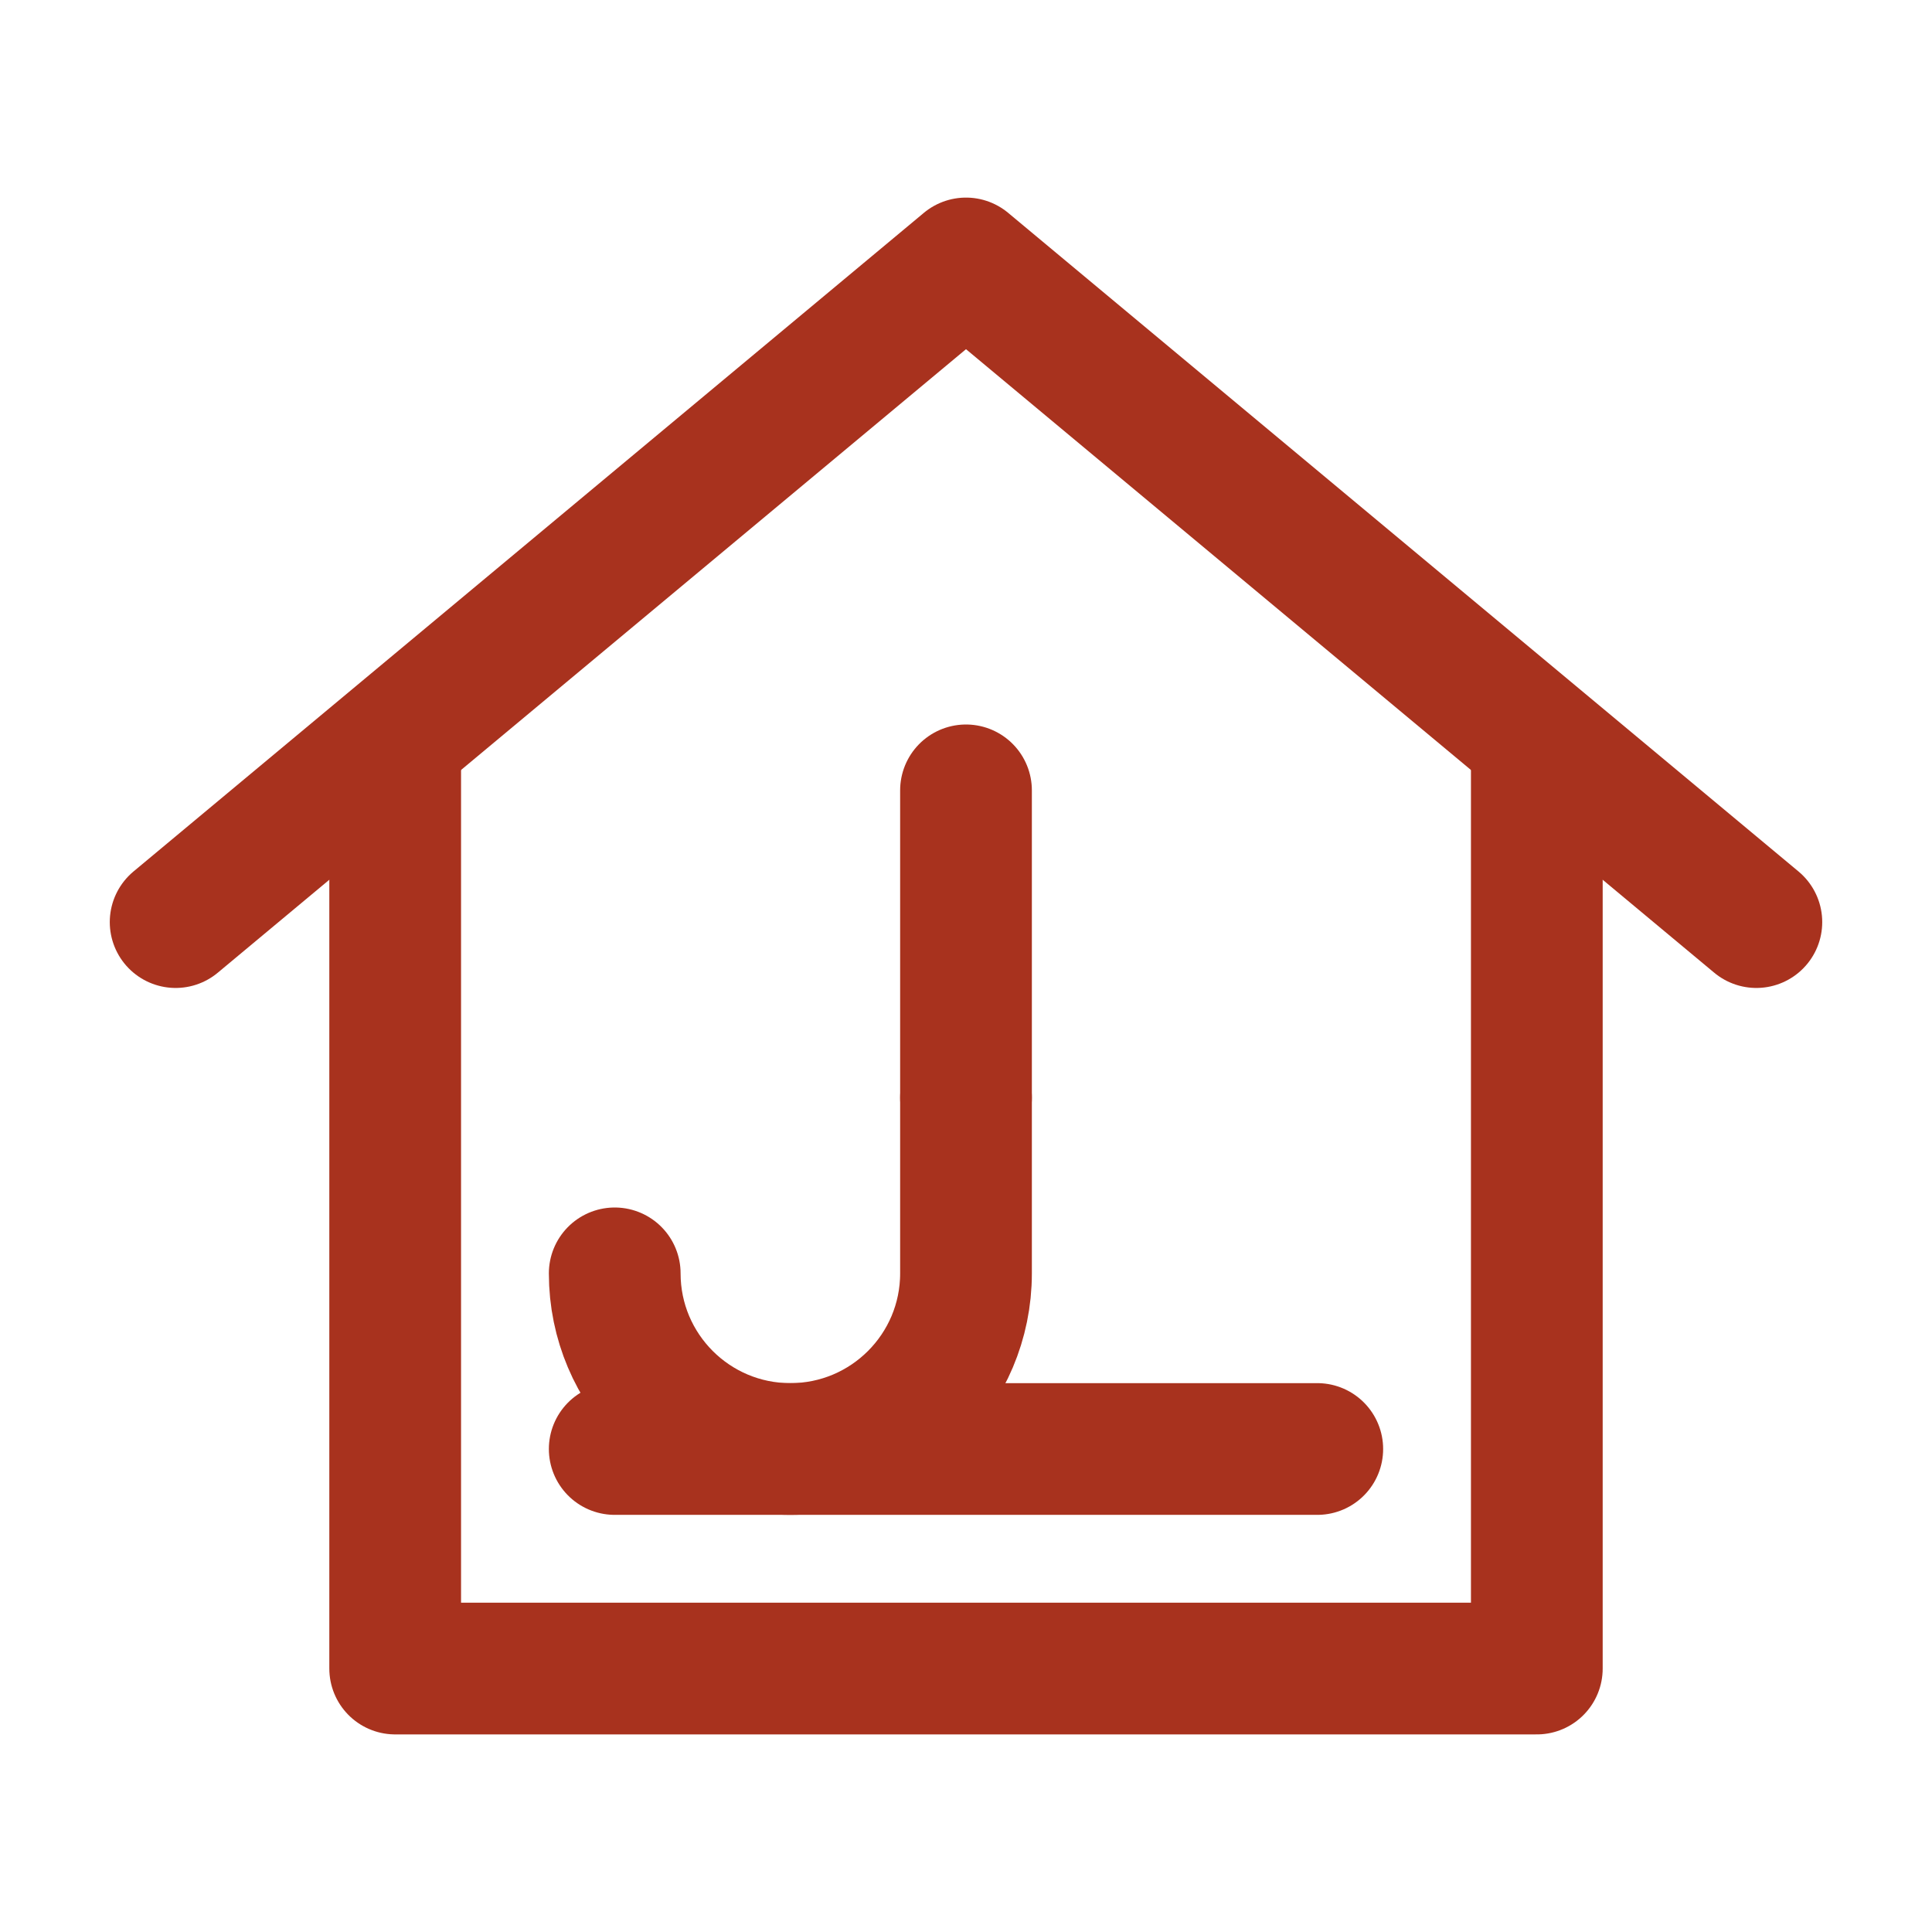
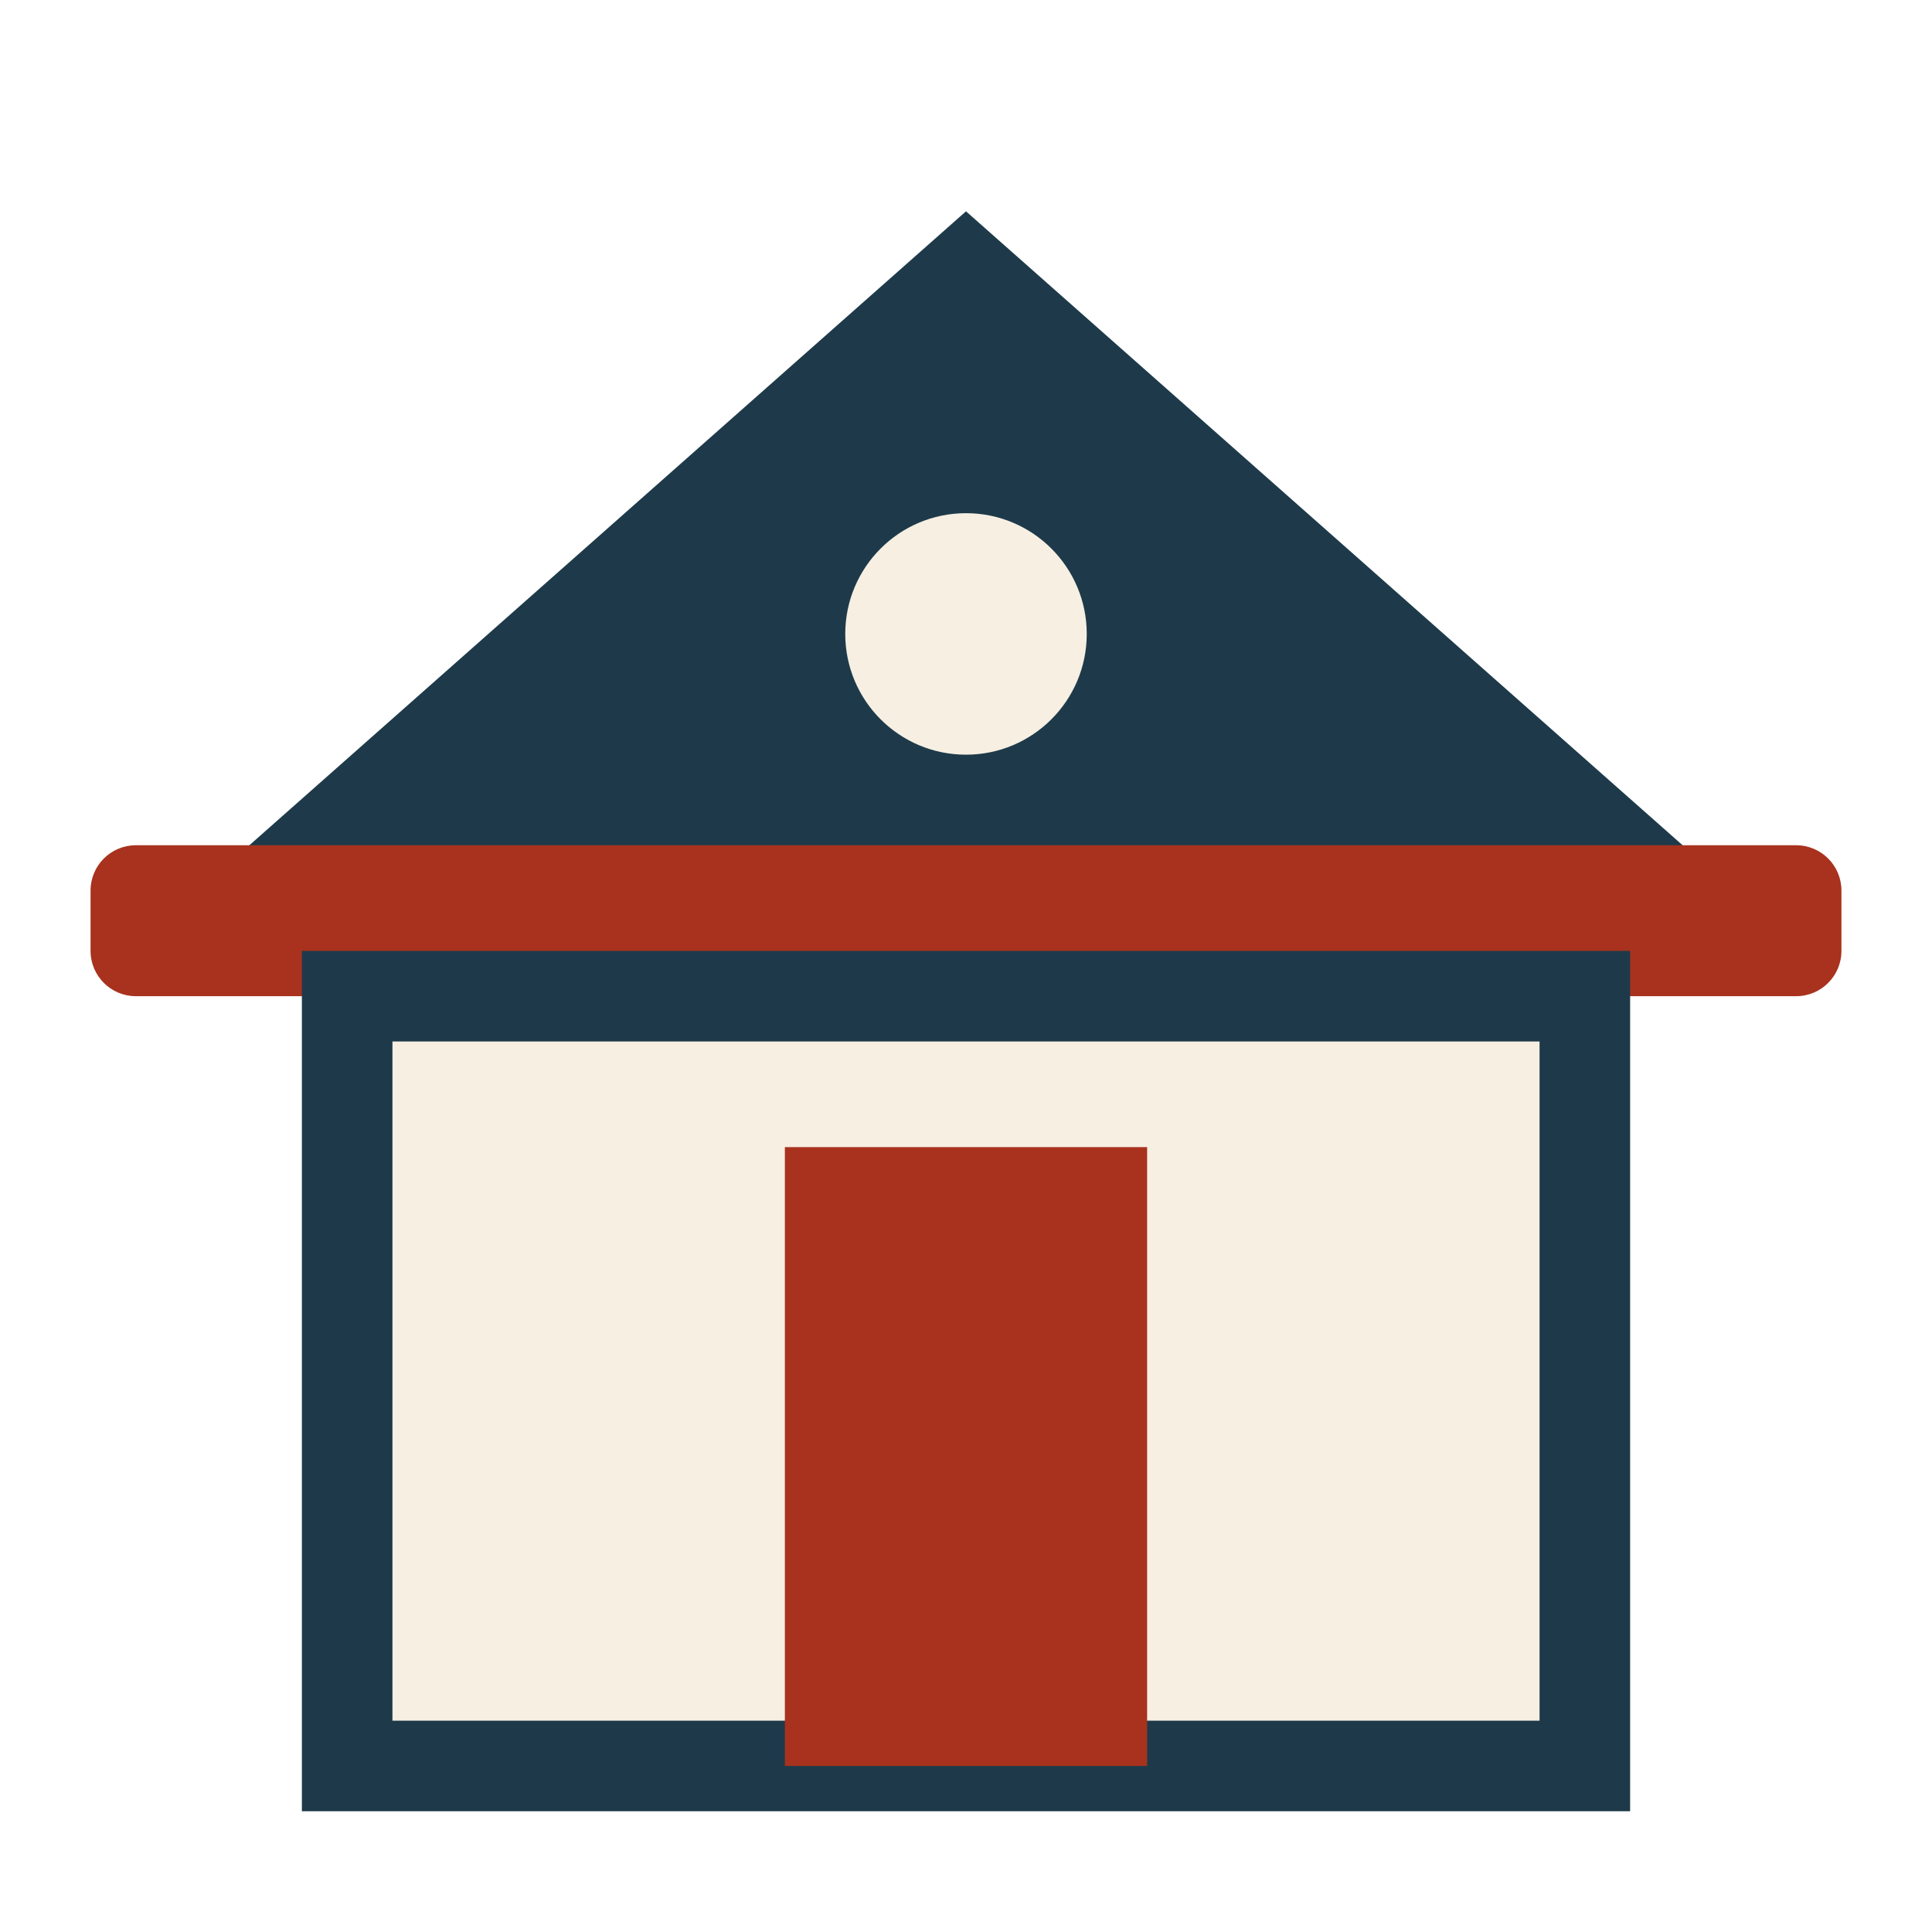
- <svg xmlns="http://www.w3.org/2000/svg" viewBox="0 0 44 44" fill="none" stroke="#A8321E" stroke-width="3" stroke-linejoin="round" stroke-linecap="round">
-   <path d="M4 21 L22 6 L40 21" />
-   <path d="M9 17 V38 H35 V17" />
-   <path d="M22 18 V25" />
-   <path d="M22 25 v4 a4 4 0 0 1 -8 0" />
-   <path d="M14 33 H30" />
+ <svg xmlns="http://www.w3.org/2000/svg" viewBox="0 0 64 64">
+   <polygon points="6,30 32,7 58,30" fill="#1E3A4A" />
+   <circle cx="32" cy="21" r="4" fill="#F6EFE2" />
+   <rect x="3" y="28" width="58" height="5" rx="1.5" fill="#A8321E" />
+   <rect x="11.5" y="33" width="41" height="25.5" fill="#F6EFE2" stroke="#1E3A4A" stroke-width="3" />
+   <rect x="26" y="38" width="12" height="20.5" fill="#A8321E" />
</svg>
